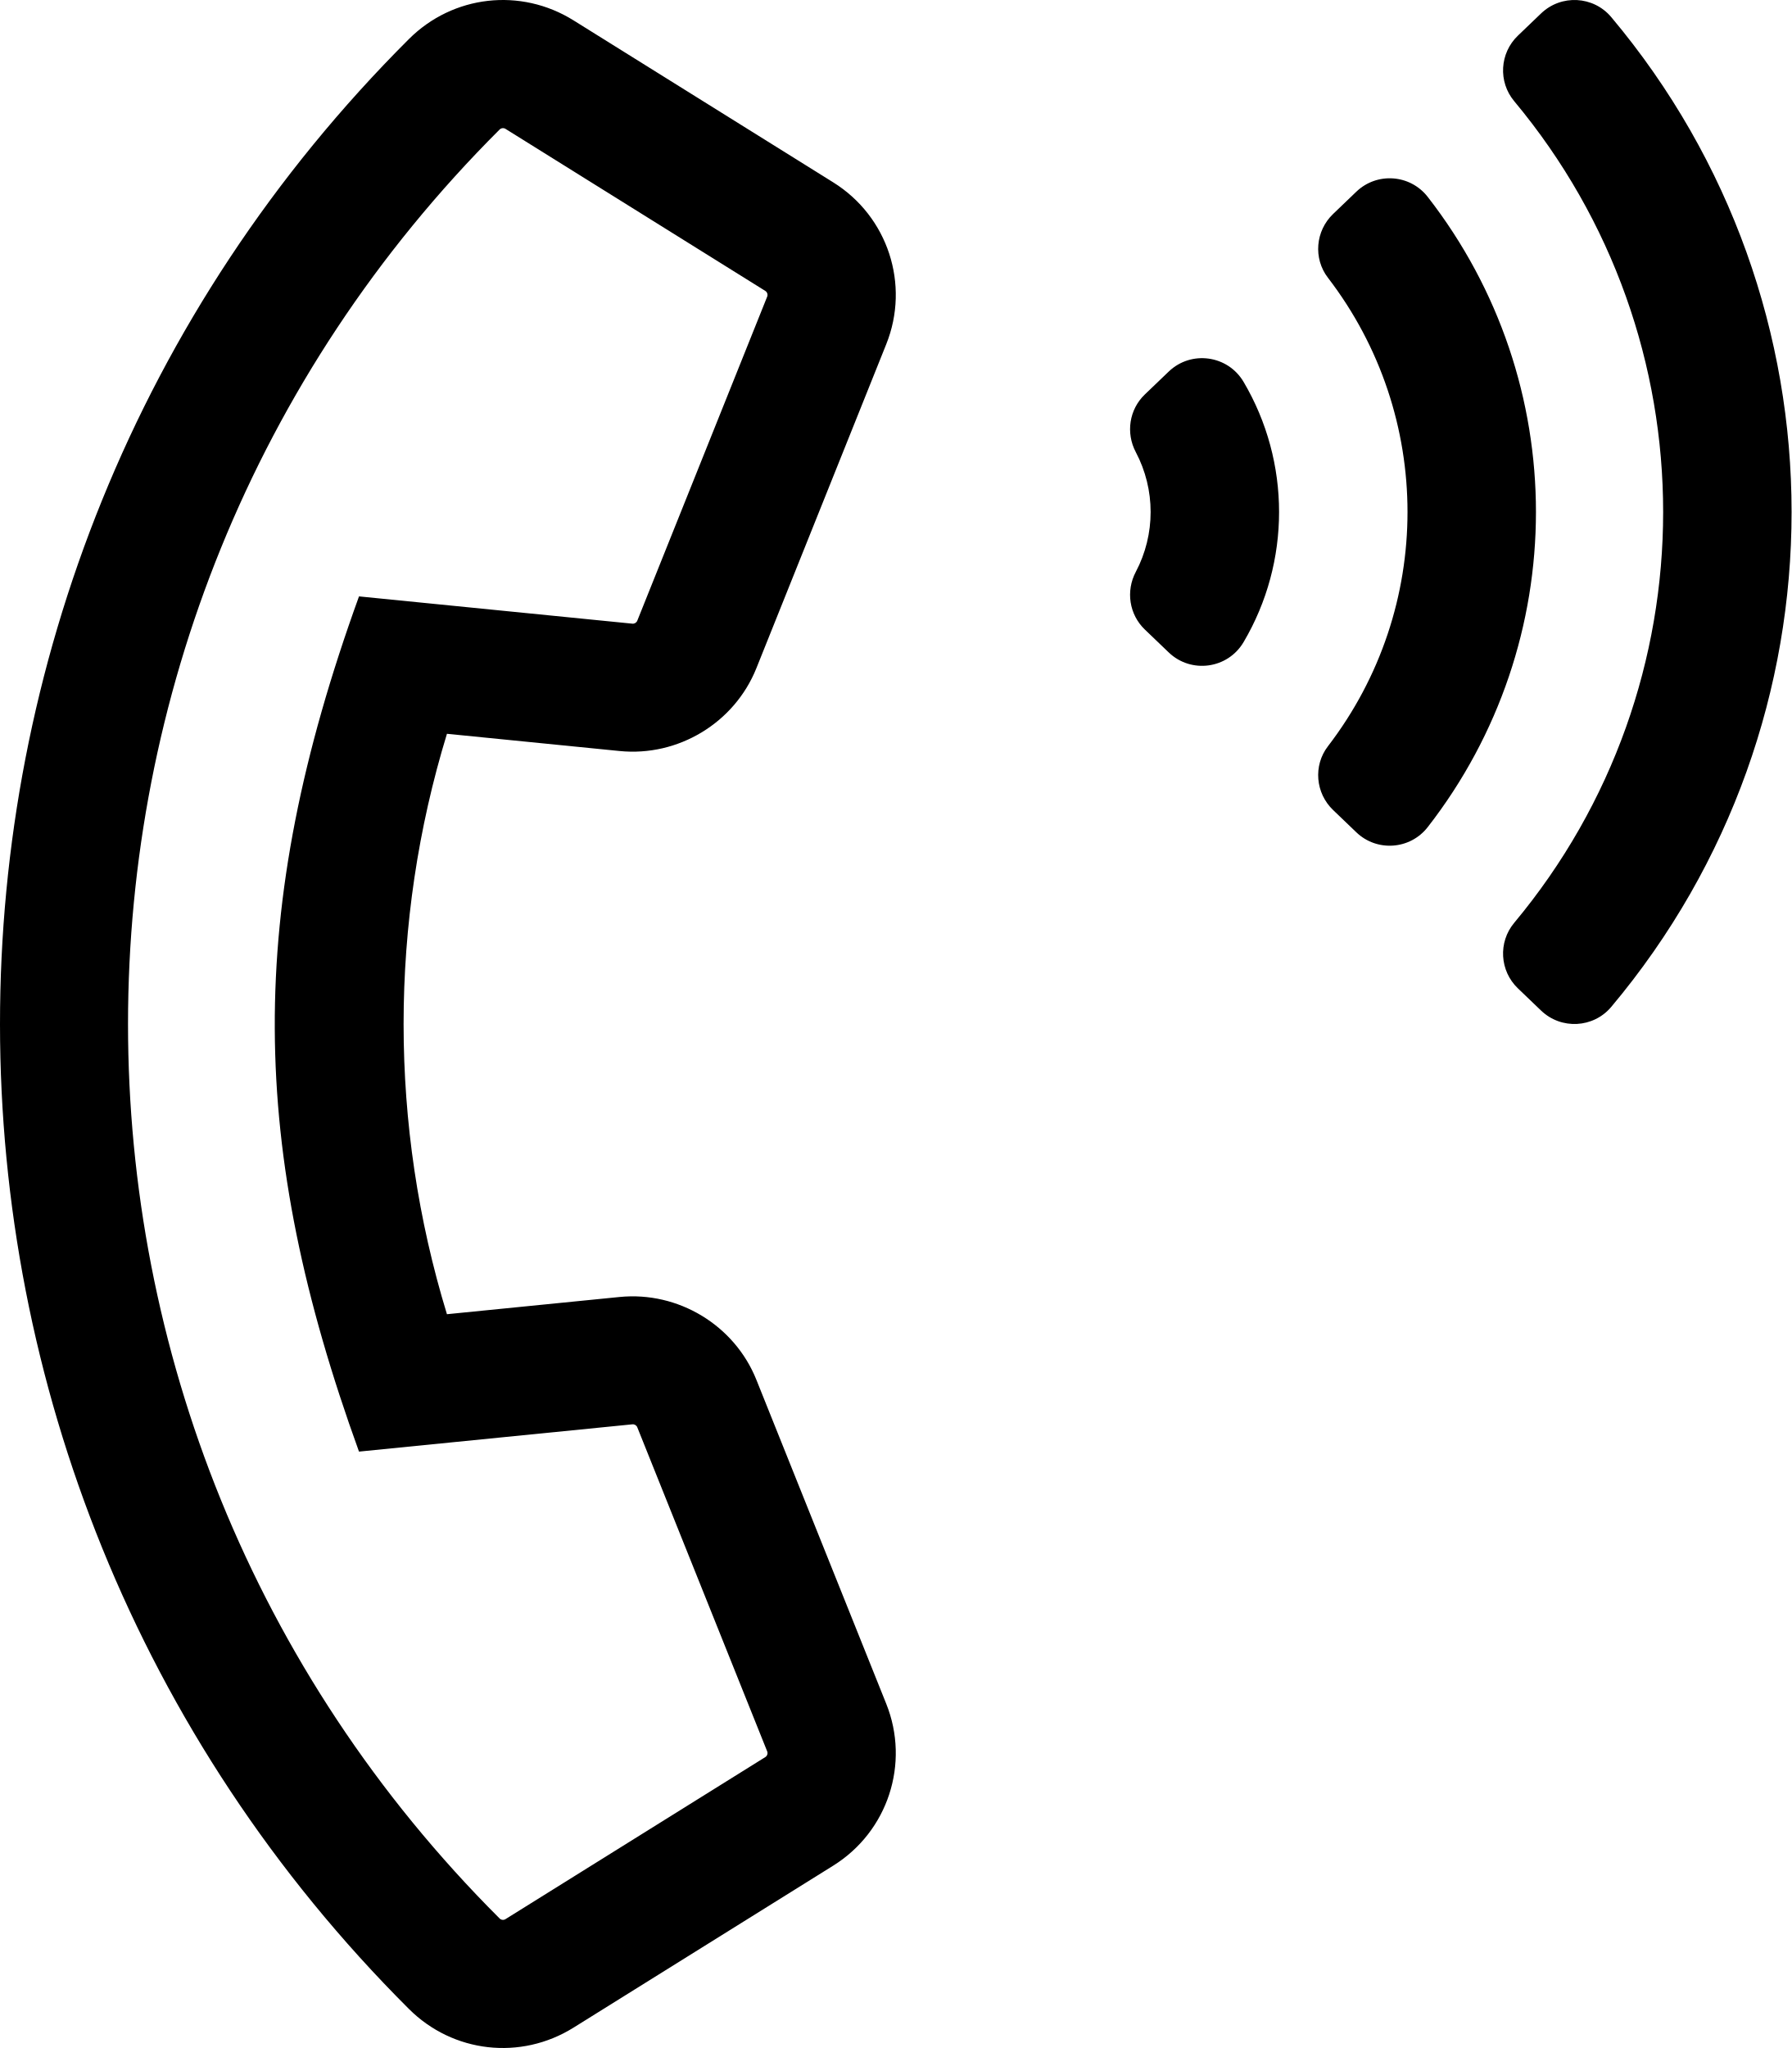
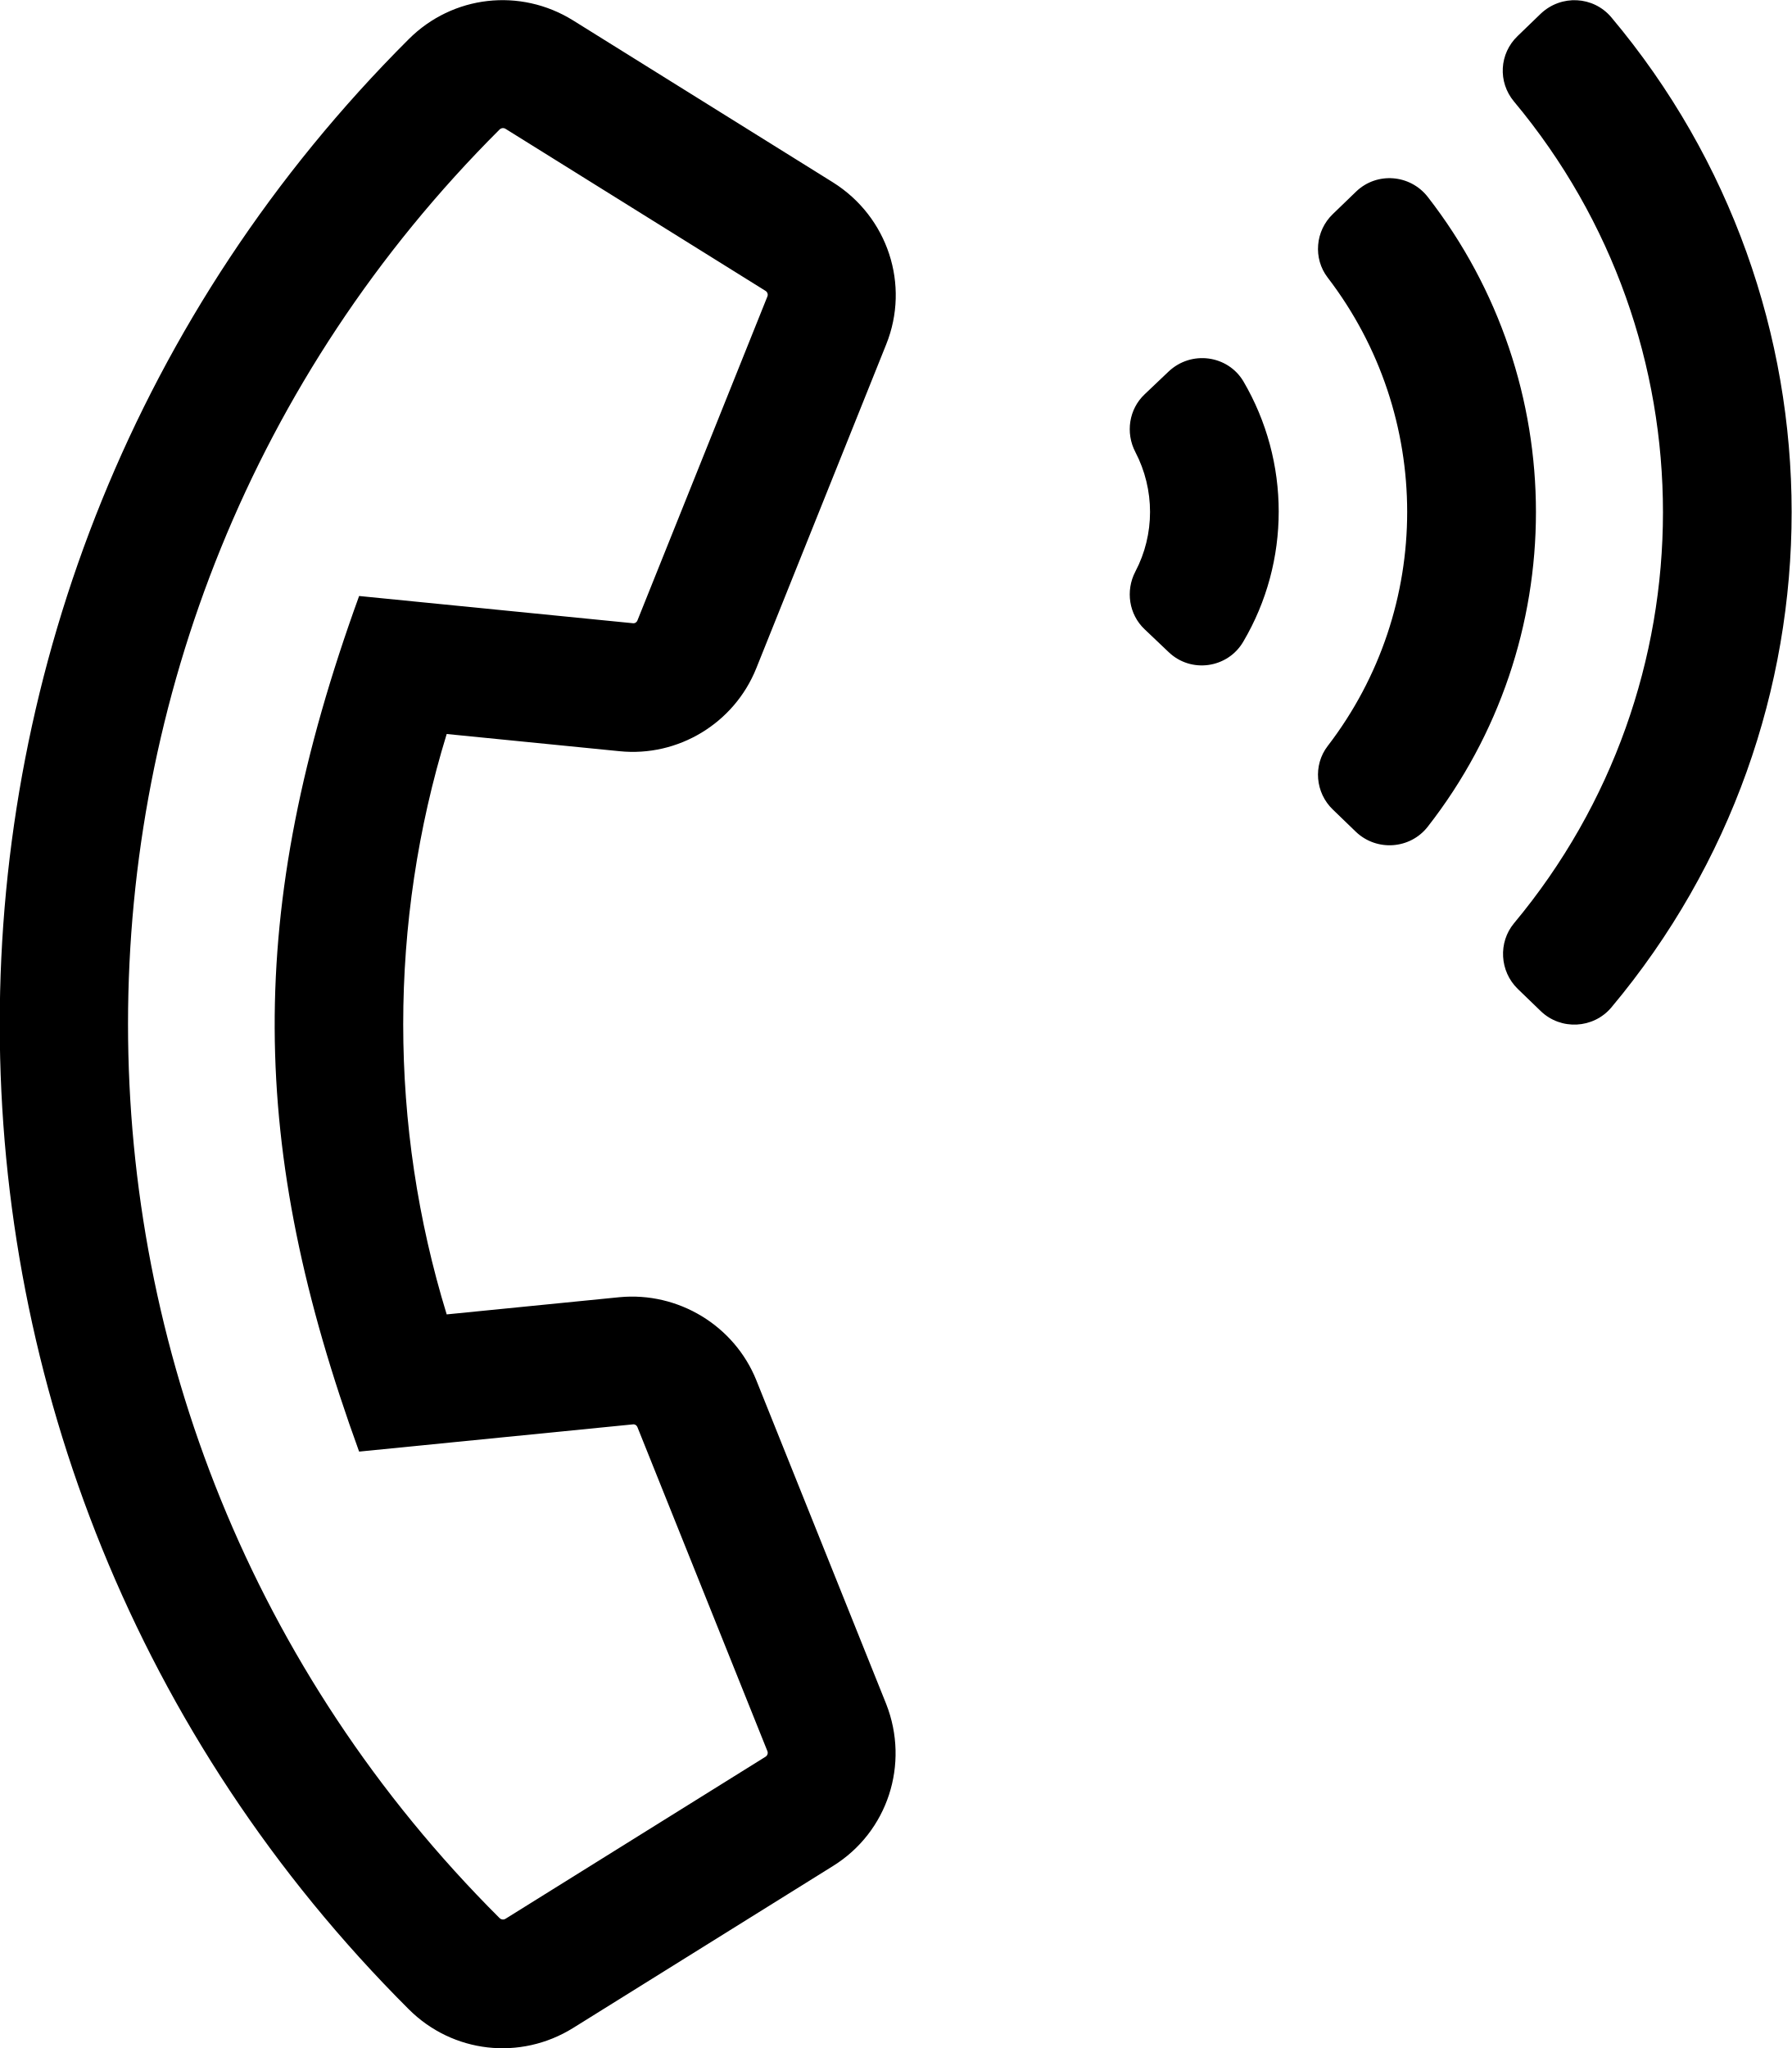
<svg xmlns="http://www.w3.org/2000/svg" viewBox="0 0 448 512">
-   <path d="M189.135 344.94c-5.471-13.646-19.536-22.148-34.19-20.695l-43.183 4.308c-14.454-47.209-14.454-97.895.001-145.105l43.181 4.308c14.662 1.463 28.717-7.048 34.19-20.695l32.479-81.008c5.984-14.924.41-31.941-13.252-40.46l-64.96-40.508c-13.213-8.239-30.132-6.313-41.145 4.676-136.485 136.167-136.196 356.607 0 492.48 11.022 10.996 27.943 12.908 41.146 4.675l64.958-40.507c13.662-8.52 19.236-25.536 13.252-40.46l-32.477-81.009zm2.227 94.338l-64.958 40.506a1.186 1.186 0 0 1-1.473-.167C.981 355.954 1.1 155.927 124.931 32.383a1.204 1.204 0 0 1 1.472-.168l64.958 40.507c.489.306.689.914.475 1.448l-32.479 81.006a1.2 1.2 0 0 1-1.224.742l-68.362-6.82c-28.623 79.031-27.539 137.77 0 213.803l68.363-6.82a1.189 1.189 0 0 1 1.223.74l32.479 81.008a1.185 1.185 0 0 1-.474 1.449zM292.249 92.891l-5.975 5.726c-3.911 3.748-4.793 9.622-2.261 14.41a32.063 32.063 0 0 1 0 29.945c-2.533 4.788-1.65 10.662 2.261 14.41l5.975 5.726c5.611 5.377 14.768 4.111 18.718-2.581 11.832-20.047 11.832-45.008 0-65.055-3.95-6.692-13.108-7.958-18.718-2.581zm93.112-89.538l-5.798 5.557c-4.56 4.371-4.977 11.529-.93 16.379 49.687 59.538 49.646 145.933 0 205.422-4.047 4.85-3.631 12.008.93 16.379l5.798 5.557c5.022 4.813 13.078 4.394 17.552-.933 60.14-71.604 60.092-175.882 0-247.428-4.474-5.327-12.53-5.746-17.552-.933zm-46.2 44.57l-5.818 5.579c-4.4 4.219-4.998 11.095-1.285 15.931 26.536 34.564 26.534 82.572 0 117.134-3.713 4.836-3.115 11.711 1.285 15.931l5.818 5.579c5.159 4.947 13.466 4.337 17.856-1.304 36.05-46.322 36.108-111.149 0-157.546-4.39-5.641-12.697-6.251-17.856-1.304z" />
+   <path d="M154.9 187.8c14.7 1.5 28.7-7 34.2-20.7l32.5-81c6-14.9.4-31.9-13.3-40.5l-65-40.5c-13.2-8.2-30.1-6.3-41.1 4.7C-34.3 146-34 366.4 102.2 502.3c11 11 27.9 12.9 41.1 4.7l65-40.5C222 458 227.5 441 221.6 426l-32.5-81c-5.5-13.6-19.5-22.1-34.2-20.7l-43.2 4.3c-14.5-47.2-14.5-97.9 0-145.1zM89.8 362.9l68.4-6.8c.5-.1 1 .2 1.2.7l32.5 81c.2.5 0 1.1-.5 1.4l-65 40.5c-.5.3-1.1.2-1.5-.2C1 356 1.1 155.9 124.9 32.4c.4-.4 1-.5 1.5-.2l65 40.5c.5.3.7.9.5 1.4l-32.5 81c-.2.5-.7.8-1.2.7L89.8 149c-28.7 79.1-27.6 137.9 0 213.9zm202.4-270l-6 5.7c-3.9 3.7-4.8 9.6-2.3 14.4 4.9 9.4 4.9 20.6 0 29.9-2.5 4.8-1.6 10.7 2.3 14.4l6 5.7c5.6 5.4 14.8 4.1 18.7-2.6 11.8-20 11.8-45 0-65.1-3.9-6.5-13-7.8-18.7-2.4zM357 49.2c-4.4-5.6-12.7-6.3-17.9-1.3l-5.8 5.6c-4.4 4.2-5 11.1-1.3 15.9 26.5 34.6 26.5 82.6 0 117.1-3.7 4.8-3.1 11.7 1.3 15.9l5.8 5.6c5.2 4.9 13.5 4.3 17.9-1.3 36.1-46.2 36.1-111.1 0-157.5zm45.9-44.9c-4.5-5.3-12.5-5.7-17.6-.9L379.5 9c-4.6 4.4-5 11.5-.9 16.4 49.7 59.5 49.6 145.9 0 205.4-4 4.8-3.6 12 .9 16.4l5.8 5.6c5 4.8 13.1 4.4 17.6-.9 60.2-71.8 60.1-176.1 0-247.6z" />
</svg>
